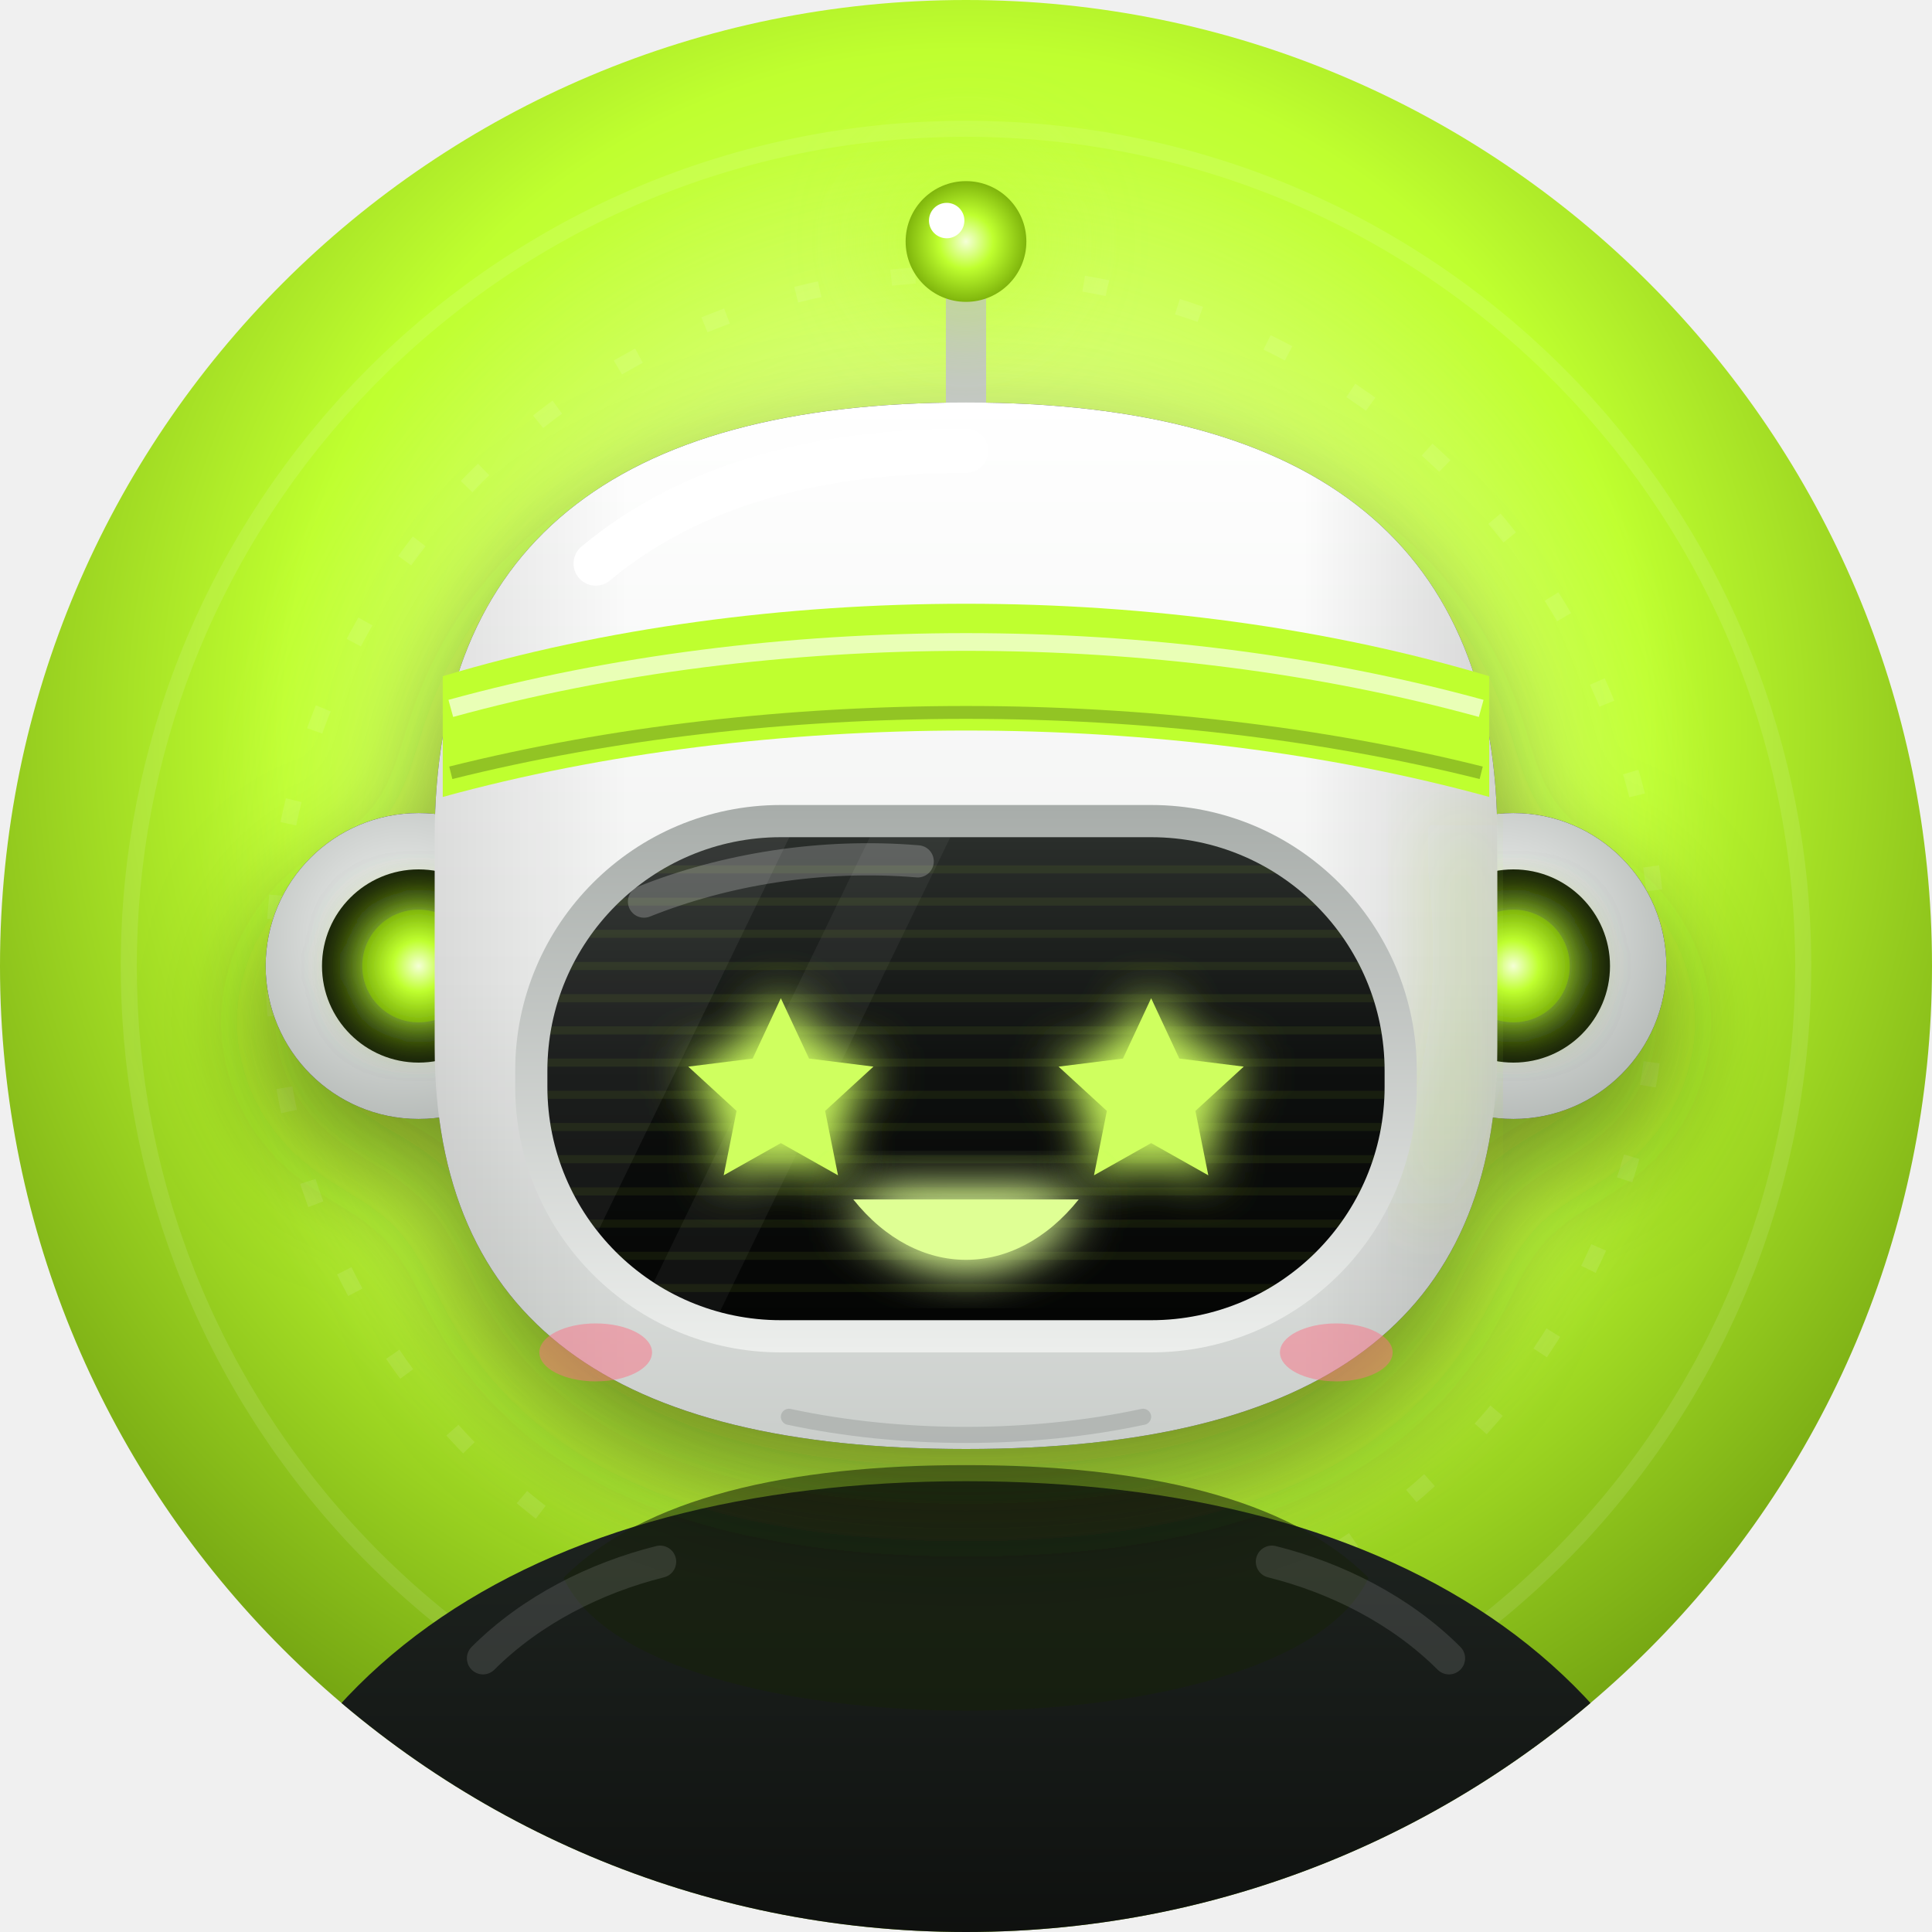
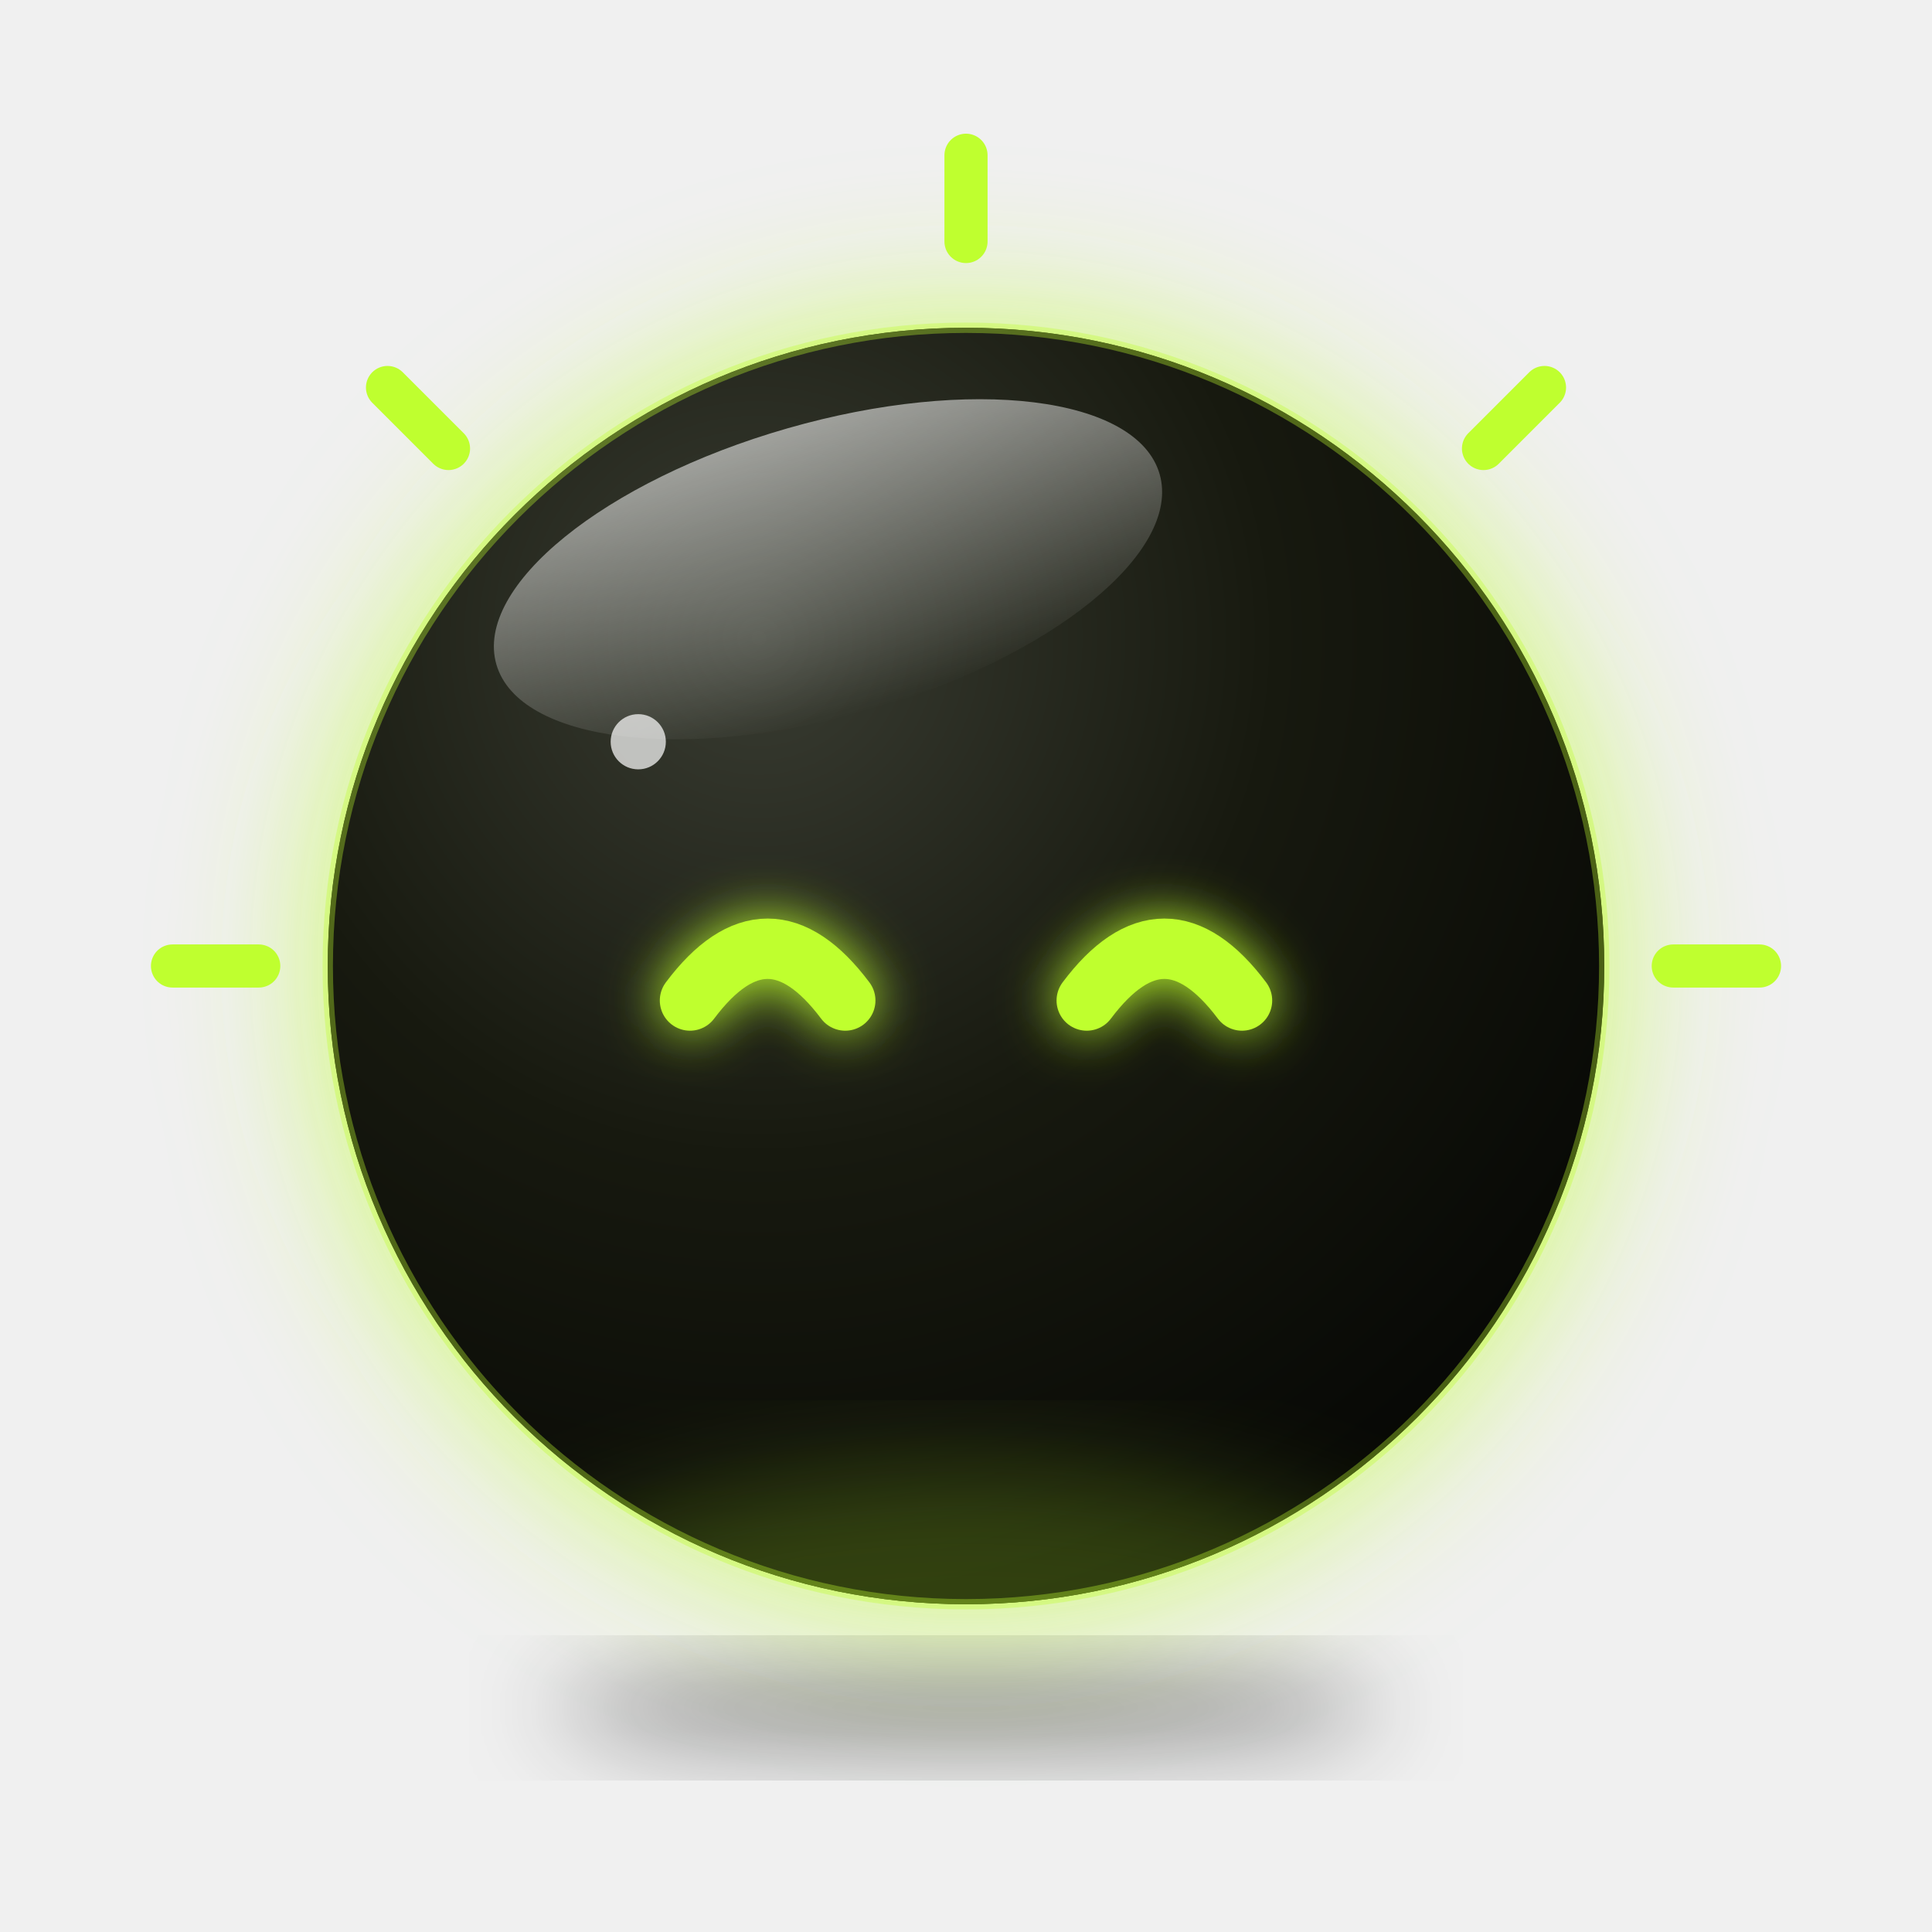
- <svg xmlns="http://www.w3.org/2000/svg" viewBox="0 0 240 240">
+ <svg xmlns="http://www.w3.org/2000/svg" viewBox="-12 -12 224 224" class="max proud cheerx">
+   <style>.max .body{transform-origin:100px 112px;animation:float 4.2s ease-in-out infinite}
+ .max .core{transform-origin:100px 100px;animation:pulse 3.2s ease-in-out infinite}
+ .max .ring{transform-origin:100px 100px;opacity:0;transition:opacity .4s}
+ .max .eyes{transition:transform .35s cubic-bezier(.3,1.4,.5,1)}
+ .max .eye{transform-box:fill-box;transform-origin:center;animation:blink 5s infinite}
+ .max .eye.r{animation-delay:.04s}
+ .max .arc{opacity:0;transition:opacity .2s}
+ .max .pill{transition:opacity .2s}
+ .max .sparks{opacity:0}
+ .max .dots{opacity:0;transition:opacity .3s}
+ .max .shadow{transform-origin:100px 186px;animation:shadow 4.2s ease-in-out infinite}
+ @keyframes float{0%,100%{transform:translateY(0)}50%{transform:translateY(-5px)}}
+ @keyframes shadow{0%,100%{transform:scaleX(1);opacity:.35}50%{transform:scaleX(.86);opacity:.22}}
+ @keyframes pulse{0%,100%{transform:scale(1);opacity:.85}50%{transform:scale(1.08);opacity:1}}
+ @keyframes blink{0%,46%,50%,100%{transform:scaleY(1)}48%{transform:scaleY(.08)}}
+ @keyframes look{0%,30%{transform:translate(0,0)}36%,52%{transform:translate(-7px,1px)}58%,74%{transform:translate(6px,0)}80%,100%{transform:translate(0,0)}}
+ .max.idle .eyes{animation:look 9s ease-in-out infinite}
+ .max.happy .pill,.max.cheer .pill{opacity:0}
+ .max.happy .arc,.max.cheer .arc{opacity:1}
+ .max.happy .eye,.max.cheer .eye{animation:none}
+ .max.wink .eye.l .pill{opacity:0}.max.wink .eye.l .arc{opacity:1}
+ .max.wink .eye.l{animation:none}
+ .max.think .eyes{transform:translate(8px,-9px)}
+ .max.think .eye{animation:none;transform:scaleY(.62)}
+ .max.think .ring{opacity:1;animation:spin 2.2s linear infinite}
+ .max.think .dots{opacity:1}
+ .max.think .dots circle{animation:dot 1.2s ease-in-out infinite}
+ .max.think .dots circle:nth-child(2){animation-delay:.2s}.max.think .dots circle:nth-child(3){animation-delay:.4s}
+ @keyframes spin{to{transform:rotate(360deg)}}
+ @keyframes dot{0%,100%{opacity:.25;transform:translateY(0)}50%{opacity:1;transform:translateY(-4px)}}
+ .max.talk .core{animation:talk .42s ease-in-out infinite}
+ .max.talk .body{animation:talkb .42s ease-in-out infinite}
+ .max.talk .eye{animation:none}
+ @keyframes talk{0%,100%{transform:scale(.94);opacity:.8}50%{transform:scale(1.16);opacity:1}}
+ @keyframes talkb{0%,100%{transform:scale(1)}50%{transform:scale(1.025,.985)}}
+ .max.cheer .body{animation:jump 1.1s cubic-bezier(.3,.6,.4,1) infinite}
+ .max.cheer .shadow{animation:jshadow 1.1s cubic-bezier(.3,.6,.4,1) infinite}
+ .max.cheer .core{animation:pulse .55s ease-in-out infinite}
+ .max.cheer .sparks{opacity:1}
+ .max.cheer .sparks line{animation:spark 1.1s ease-out infinite;transform-origin:100px 100px}
+ @keyframes jump{0%{transform:translateY(0) scale(1.08,.9)}18%{transform:translateY(-4px) scale(.94,1.08)}45%{transform:translateY(-30px) scale(1,1)}72%{transform:translateY(0) scale(1.06,.93)}86%,100%{transform:translateY(0) scale(1,1)}}
+ @keyframes jshadow{0%,72%,100%{transform:scaleX(1);opacity:.35}45%{transform:scaleX(.6);opacity:.12}}
+ @keyframes spark{0%,30%{opacity:0;stroke-dashoffset:18}45%{opacity:1}100%{opacity:0;stroke-dashoffset:-22}}
+ .max .shade{opacity:0}
+ .max .o,.max .chev,.max .zz,.max .wave{opacity:0;transition:opacity .2s}
+ .max .wave{transform-origin:100px 100px}
+ .max.sleepy .eye{animation:none;transform:scaleY(.28) translateY(28px)}
+ .max.sleepy .core{animation:pulse 6s ease-in-out infinite;opacity:.35}
+ .max.sleepy .body{animation:float 7s ease-in-out infinite}
+ .max.sleepy .zz{opacity:1}.max.sleepy .zz text{animation:zz 3s ease-in-out infinite}.max.sleepy .zz text+text{animation-delay:1s}
+ @keyframes zz{0%{opacity:0;transform:translateY(8px)}40%{opacity:1}100%{opacity:0;transform:translateY(-10px)}}
+ .max.strain .pill{opacity:0}.max.strain .chev{opacity:1}.max.strain .eye{animation:none}
+ .max.strain .core{animation:pulse .5s ease-in-out infinite}
+ .max.strain .body{animation:shake .18s linear infinite}
+ @keyframes shake{0%,100%{transform:translate(0,0)}25%{transform:translate(-1.2px,.6px)}75%{transform:translate(1.2px,-.6px)}}
+ .max.proud .pill{opacity:0}.max.proud .arc{opacity:1}.max.proud .eye{animation:none}
+ .max.proud .halo{opacity:.7!important}
+ .max.proud .core{animation:pulse 1.6s ease-in-out infinite}
+ .max.proud .body{animation:nod 2.4s ease-in-out infinite}
+ @keyframes nod{0%,100%{transform:translateY(0) rotate(0)}50%{transform:translateY(-6px) rotate(-3deg)}}
+ .max.surprised .pill{opacity:0}.max.surprised .o{opacity:1}.max.surprised .eye{animation:none}
+ .max.surprised .body{animation:surprise 2.2s ease-in-out infinite}
+ @keyframes surprise{0%,100%{transform:translateY(0) scale(1)}10%{transform:translateY(-10px) scale(1.04)}25%{transform:translateY(0) scale(1)}}
+ .max.listen .wave{opacity:1;animation:wave 1.6s ease-out infinite}
+ .max.listen .eye{animation:none;transform:scaleY(.85)}
+ @keyframes wave{0%{transform:scale(.92);opacity:.7}100%{transform:scale(1.25);opacity:0}}
+ @keyframes tap{0%{transform:scale(.88,1.08)}45%{transform:scale(1.08,.92) translateY(-8px)}100%{transform:scale(1)}}
+ @media (prefers-reduced-motion:reduce){.max *{animation:none!important}}
+ .max.cheerx .sparks{opacity:1}.max.cheerx .sparks line{animation:spark 1.6s ease-out infinite;transform-origin:100px 100px}
+ </style>
  <defs>
-     <radialGradient id="bgc" cx="50%" cy="38%" r="70%">
-       <stop offset="0" stop-color="#E4FF94" />
-       <stop offset=".5" stop-color="#BFFF2F" />
-       <stop offset="1" stop-color="#557F06" />
+     <radialGradient id="gBody" gradientUnits="userSpaceOnUse" cx="76" cy="62" r="120">
+       <stop offset="0" stop-color="#3A3D33" />
+       <stop offset=".5" stop-color="#17190F" />
+       <stop offset="1" stop-color="#070805" />
    </radialGradient>
-     <radialGradient id="haloc" cx="50%" cy="50%" r="50%">
-       <stop offset="0" stop-color="#F4FFD1" stop-opacity=".55" />
-       <stop offset="1" stop-color="#F4FFD1" stop-opacity="0" />
+     <radialGradient id="gBody2" cx="50%" cy="50%" r="50%">
+       <stop offset=".86" stop-color="#0B0C08" />
+       <stop offset="1" stop-color="#0B0C08" />
    </radialGradient>
-     <linearGradient id="headc" x1="0" y1="0" x2="0" y2="1">
-       <stop offset="0" stop-color="#FFFFFF" />
-       <stop offset=".55" stop-color="#F1F2F1" />
-       <stop offset="1" stop-color="#C9CDCA" />
+     <radialGradient id="gCore" cx="50%" cy="55%" r="50%">
+       <stop offset="0" stop-color="#BFFF2F" stop-opacity=".95" />
+       <stop offset=".45" stop-color="#BFFF2F" stop-opacity=".35" />
+       <stop offset="1" stop-color="#BFFF2F" stop-opacity="0" />
+     </radialGradient>
+     <radialGradient id="gHalo" cx="50%" cy="50%" r="50%">
+       <stop offset=".6" stop-color="#BFFF2F" stop-opacity=".0" />
+       <stop offset=".78" stop-color="#BFFF2F" stop-opacity=".28" />
+       <stop offset="1" stop-color="#BFFF2F" stop-opacity="0" />
+     </radialGradient>
+     <radialGradient id="gShade" gradientUnits="userSpaceOnUse" cx="78" cy="64" r="130">
+       <stop offset=".35" stop-color="#000" stop-opacity="0" />
+       <stop offset="1" stop-color="#000" stop-opacity=".45" />
+     </radialGradient>
+     <linearGradient id="gGloss" x1="0" y1="0" x2="0" y2="1">
+       <stop offset="0" stop-color="#fff" stop-opacity=".55" />
+       <stop offset="1" stop-color="#fff" stop-opacity="0" />
    </linearGradient>
-     <linearGradient id="headSidec" x1="0" y1="0" x2="1" y2="0">
-       <stop offset="0" stop-color="#000" stop-opacity=".10" />
-       <stop offset=".18" stop-color="#000" stop-opacity="0" />
-       <stop offset=".82" stop-color="#000" stop-opacity="0" />
-       <stop offset="1" stop-color="#000" stop-opacity=".14" />
+     <linearGradient id="gRing" x1="0" y1="0" x2="1" y2="1">
+       <stop offset="0" stop-color="#BFFF2F" stop-opacity="0" />
+       <stop offset=".5" stop-color="#BFFF2F" stop-opacity=".9" />
+       <stop offset="1" stop-color="#BFFF2F" stop-opacity="0" />
    </linearGradient>
-     <linearGradient id="visorc" x1="0" y1="0" x2="0" y2="1">
-       <stop offset="0" stop-color="#2A2E2B" />
-       <stop offset=".5" stop-color="#0D0F0E" />
-       <stop offset="1" stop-color="#040504" />
-     </linearGradient>
-     <linearGradient id="bezelc" x1="0" y1="0" x2="0" y2="1">
-       <stop offset="0" stop-color="#A8ADAA" />
-       <stop offset="1" stop-color="#ECEEEC" />
-     </linearGradient>
-     <linearGradient id="hoodc" x1="0" y1="0" x2="0" y2="1">
-       <stop offset="0" stop-color="#1F2521" />
-       <stop offset="1" stop-color="#0A0B0A" />
-     </linearGradient>
-     <linearGradient id="bandc" x1="0" y1="0" x2="0" y2="1">
-       <stop offset="0" stop-color="#BFFF2F" />
-       <stop offset="1" stop-color="#BFFF2F" />
-     </linearGradient>
-     <linearGradient id="goldc" x1="0" y1="0" x2="1" y2="1">
-       <stop offset="0" stop-color="#FEF9C3" />
-       <stop offset=".45" stop-color="#FACC15" />
-       <stop offset="1" stop-color="#92400E" />
-     </linearGradient>
-     <radialGradient id="earc" cx="45%" cy="40%" r="65%">
-       <stop offset="0" stop-color="#F5F6F5" />
-       <stop offset="1" stop-color="#B3B8B5" />
-     </radialGradient>
-     <radialGradient id="ledc" cx="50%" cy="50%" r="50%">
-       <stop offset="0" stop-color="#F4FFD6" />
-       <stop offset=".45" stop-color="#BFFF2F" />
-       <stop offset="1" stop-color="#7FB50C" />
-     </radialGradient>
-     <filter id="glowc" x="-80%" y="-80%" width="260%" height="260%">
+     <filter id="fGlow" x="-50%" y="-50%" width="200%" height="200%">
      <feGaussianBlur stdDeviation="3.2" result="b" />
      <feMerge>
-         <feMergeNode in="b" />
        <feMergeNode in="b" />
        <feMergeNode in="SourceGraphic" />
      </feMerge>
    </filter>
-     <filter id="softc" x="-50%" y="-50%" width="200%" height="200%">
-       <feGaussianBlur stdDeviation="5" />
+     <filter id="fSoft">
+       <feGaussianBlur stdDeviation="6" />
    </filter>
-     <filter id="shc" x="-30%" y="-30%" width="160%" height="170%">
-       <feDropShadow dx="0" dy="7" stdDeviation="7" flood-color="#1C2A06" flood-opacity=".55" />
+     <filter id="fHalo" x="-40%" y="-40%" width="180%" height="180%">
+       <feGaussianBlur stdDeviation="9" />
    </filter>
-     <clipPath id="clipc">
-       <circle cx="120" cy="120" r="120" />
-     </clipPath>
-     <clipPath id="vclipc">
-       <rect x="68" y="104" width="104" height="60" rx="29" />
+     <clipPath id="cOrb">
+       <circle cx="100" cy="100" r="74" />
    </clipPath>
  </defs>
-   <circle cx="120" cy="120" r="120" fill="url(#bgc)" />
-   <g clip-path="url(#clipc)">
-     <circle cx="120" cy="112" r="96" fill="url(#haloc)" />
-     <g opacity=".10" stroke="#fff" stroke-width="2">
-       <circle cx="120" cy="120" r="104" fill="none" />
-       <circle cx="120" cy="120" r="86" fill="none" stroke-dasharray="3 9" />
+   <ellipse class="shadow" cx="100" cy="186" rx="48" ry="7" fill="#000" opacity=".35" filter="url(#fSoft)" />
+   <g class="body">
+     <circle cx="100" cy="100" r="74" class="halo" fill="#BFFF2F" opacity=".4" filter="url(#fHalo)" />
+     <circle cx="100" cy="100" r="74" class="base" fill="#0B0C08" />
+     <g clip-path="url(#cOrb)">
+       <circle class="core" cx="100" cy="112" r="70" fill="url(#gCore)" filter="url(#fSoft)" />
+       <rect class="bodyg" x="0" y="0" width="200" height="200" fill="url(#gBody)" />
+       <rect class="shade" x="0" y="0" width="200" height="200" fill="url(#gShade)" />
+       <ellipse class="bglow" cx="100" cy="196" rx="70" ry="38" fill="#BFFF2F" opacity=".22" filter="url(#fSoft)" />
+       <ellipse cx="84" cy="54" rx="40" ry="17" fill="url(#gGloss)" transform="rotate(-16 84 54)" />
+       <circle cx="62" cy="74" r="3.2" fill="#fff" opacity=".7" />
    </g>
-     <path d="M24 256c4-48 42-72 96-72s92 24 96 72z" fill="url(#hoodc)" />
-     <path d="M70 196c10 22 90 22 100 0c-10-10-28-14-50-14s-40 4-50 14z" fill="#16210A" opacity=".55" />
-     <path fill="none" d="M60 206c6-6 14-10 22-12M180 206c-6-6-14-10-22-12" stroke="#fff" stroke-opacity=".12" stroke-width="4" stroke-linecap="round" />
+     <circle class="ring" cx="100" cy="100" r="82" fill="none" stroke="url(#gRing)" stroke-width="3" stroke-linecap="round" stroke-dasharray="120 400" />
+     <circle cx="100" cy="100" r="74" class="rim" fill="none" stroke="#BFFF2F" stroke-opacity=".35" stroke-width="1.2" />
+     <g class="eyes" filter="url(#fGlow)">
+       <g class="eye l">
+         <rect class="pill" x="69" y="86" width="16" height="30" rx="8" fill="#BFFF2F" />
+         <circle class="o" cx="77" cy="100" r="11" fill="none" stroke="#BFFF2F" stroke-width="6" />
+         <path class="chev" d="M70 92 L84 101 L70 110" fill="none" stroke="#BFFF2F" stroke-width="7" stroke-linecap="round" stroke-linejoin="round" />
+         <path class="arc" d="M68 104 Q77 92 86 104" fill="none" stroke="#BFFF2F" stroke-width="7" stroke-linecap="round" />
+       </g>
+       <g class="eye r">
+         <rect class="pill" x="115" y="86" width="16" height="30" rx="8" fill="#BFFF2F" />
+         <circle class="o" cx="123" cy="100" r="11" fill="none" stroke="#BFFF2F" stroke-width="6" />
+         <path class="chev" d="M130 92 L116 101 L130 110" fill="none" stroke="#BFFF2F" stroke-width="7" stroke-linecap="round" stroke-linejoin="round" />
+         <path class="arc" d="M114 104 Q123 92 132 104" fill="none" stroke="#BFFF2F" stroke-width="7" stroke-linecap="round" />
+       </g>
+     </g>
+     <g class="zz" fill="#BFFF2F" font-family="Heebo,sans-serif" font-weight="800">
+       <text x="150" y="52" font-size="18">z</text>
+       <text x="166" y="34" font-size="24">z</text>
+     </g>
+     <circle class="wave" cx="100" cy="100" r="80" fill="none" stroke="#BFFF2F" stroke-width="2.5" />
+     <g class="dots" fill="#BFFF2F">
+       <circle cx="150" cy="40" r="4" />
+       <circle cx="163" cy="30" r="5" />
+       <circle cx="178" cy="18" r="6" />
+     </g>
  </g>
-   <g filter="url(#shc)" opacity=".9">
-     <circle cx="52" cy="120" r="19" fill="#16210A" />
-     <circle cx="188" cy="120" r="19" fill="#16210A" />
-     <path d="M120 50c-44 0-66 18-66 54v26c0 34 22 50 66 50s66-16 66-50v-26c0-36-22-54-66-54z" fill="#16210A" />
-   </g>
-   <g>
-     <path fill="none" d="M120 54v-18" stroke="#C3C7C4" stroke-width="5" stroke-linecap="round" />
-     <circle cx="120" cy="30" r="12" fill="#BFFF2F" opacity=".35" filter="url(#softc)" />
-     <circle cx="120" cy="30" r="7.5" fill="url(#ledc)" />
-     <circle cx="117.6" cy="27.4" r="2.2" fill="#fff" />
-     <g>
-       <circle cx="52" cy="120" r="19" fill="url(#earc)" />
-       <circle cx="52" cy="120" r="12" fill="#121A0A" />
-       <circle cx="52" cy="120" r="7" fill="url(#ledc)" filter="url(#glowc)" />
-       <circle cx="188" cy="120" r="19" fill="url(#earc)" />
-       <circle cx="188" cy="120" r="12" fill="#121A0A" />
-       <circle cx="188" cy="120" r="7" fill="url(#ledc)" filter="url(#glowc)" />
-     </g>
-     <path d="M120 50c-44 0-66 18-66 54v26c0 34 22 50 66 50s66-16 66-50v-26c0-36-22-54-66-54z" fill="url(#headc)" />
-     <path d="M120 50c-44 0-66 18-66 54v26c0 34 22 50 66 50s66-16 66-50v-26c0-36-22-54-66-54z" fill="url(#headSidec)" />
-     <path fill="none" d="M74 70c12-10 28-14 46-14" stroke="#fff" stroke-width="5.5" stroke-linecap="round" />
-     <path d="M182 104c2 14 2 30-6 44" stroke="#BFFF2F" stroke-opacity=".5" stroke-width="3" stroke-linecap="round" fill="none" filter="url(#softc)" />
-     <path d="M55 84c40-12 90-12 130 0v15c-40-11-90-11-130 0z" fill="url(#bandc)" />
-     <path d="M56 88c40-11 88-11 128 0" stroke="#fff" stroke-opacity=".65" stroke-width="2.2" fill="none" />
-     <path d="M56 96c40-10 88-10 128 0" stroke="#0E1606" stroke-opacity=".25" stroke-width="1.6" fill="none" />
-     <rect x="64" y="100" width="112" height="68" rx="33" fill="url(#bezelc)" />
-     <rect x="68" y="104" width="104" height="60" rx="29" fill="url(#visorc)" />
-     <g clip-path="url(#vclipc)">
-       <path d="M60 100l40 0-34 70h-12z" fill="#fff" opacity=".06" />
-       <path d="M110 100h10l-34 70h-10z" fill="#fff" opacity=".05" />
-       <g opacity=".07" stroke="#BFFF2F">
-         <path d="M68 108h104" />
-         <path d="M68 112h104" />
-         <path d="M68 116h104" />
-         <path d="M68 120h104" />
-         <path d="M68 124h104" />
-         <path d="M68 128h104" />
-         <path d="M68 132h104" />
-         <path d="M68 136h104" />
-         <path d="M68 140h104" />
-         <path d="M68 144h104" />
-         <path d="M68 148h104" />
-         <path d="M68 152h104" />
-         <path d="M68 156h104" />
-         <path d="M68 160h104" />
-       </g>
-       <g filter="url(#glowc)" fill="#CFFF5E">
-         <path d="M97 124l3.5 7.5 8 1-6 5.5 1.6 8-7.1-4-7.1 4 1.6-8-6-5.5 8-1z" />
-         <path d="M143 124l3.5 7.5 8 1-6 5.5 1.6 8-7.1-4-7.1 4 1.6-8-6-5.5 8-1z" />
-       </g>
-       <path d="M106 149c8 10 20 10 28 0z" fill="#DFFF94" filter="url(#glowc)" />
-     </g>
-     <path fill="none" d="M80 112c10-4 22-6 34-5" stroke="#fff" stroke-opacity=".22" stroke-width="4" stroke-linecap="round" />
-     <ellipse cx="74" cy="168" rx="7" ry="3.6" fill="#FB7185" opacity=".5" />
-     <ellipse cx="166" cy="168" rx="7" ry="3.6" fill="#FB7185" opacity=".5" />
-     <path d="M98 176c14 3 30 3 44 0" stroke="#A8ADAA" stroke-width="2" stroke-linecap="round" fill="none" opacity=".7" />
+   <g class="sparks" stroke="#BFFF2F" stroke-width="5" stroke-linecap="round" stroke-dasharray="10 40">
+     <line x1="100" y1="16" x2="100" y2="-8" />
+     <line x1="160" y1="40" x2="178" y2="22" />
+     <line x1="40" y1="40" x2="22" y2="22" />
+     <line x1="182" y1="100" x2="200" y2="100" />
+     <line x1="18" y1="100" x2="0" y2="100" />
  </g>
</svg>
